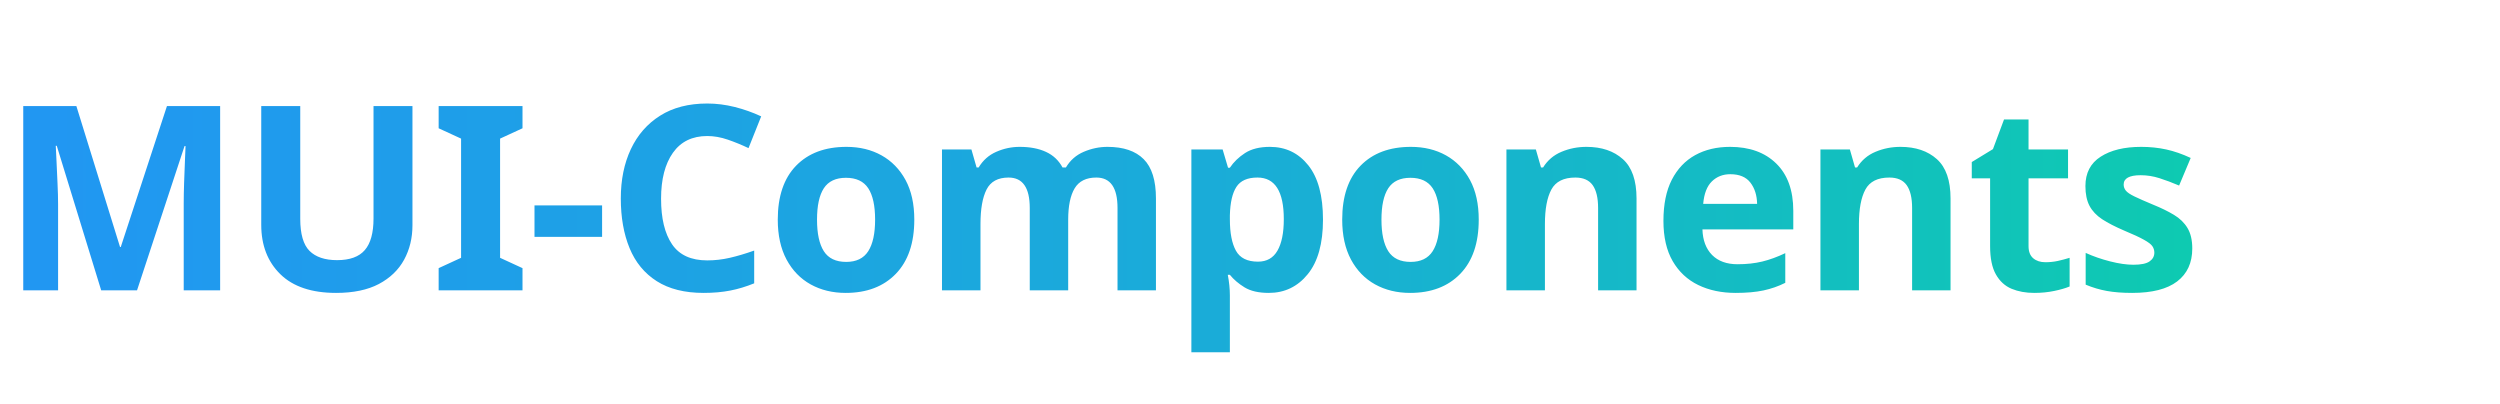
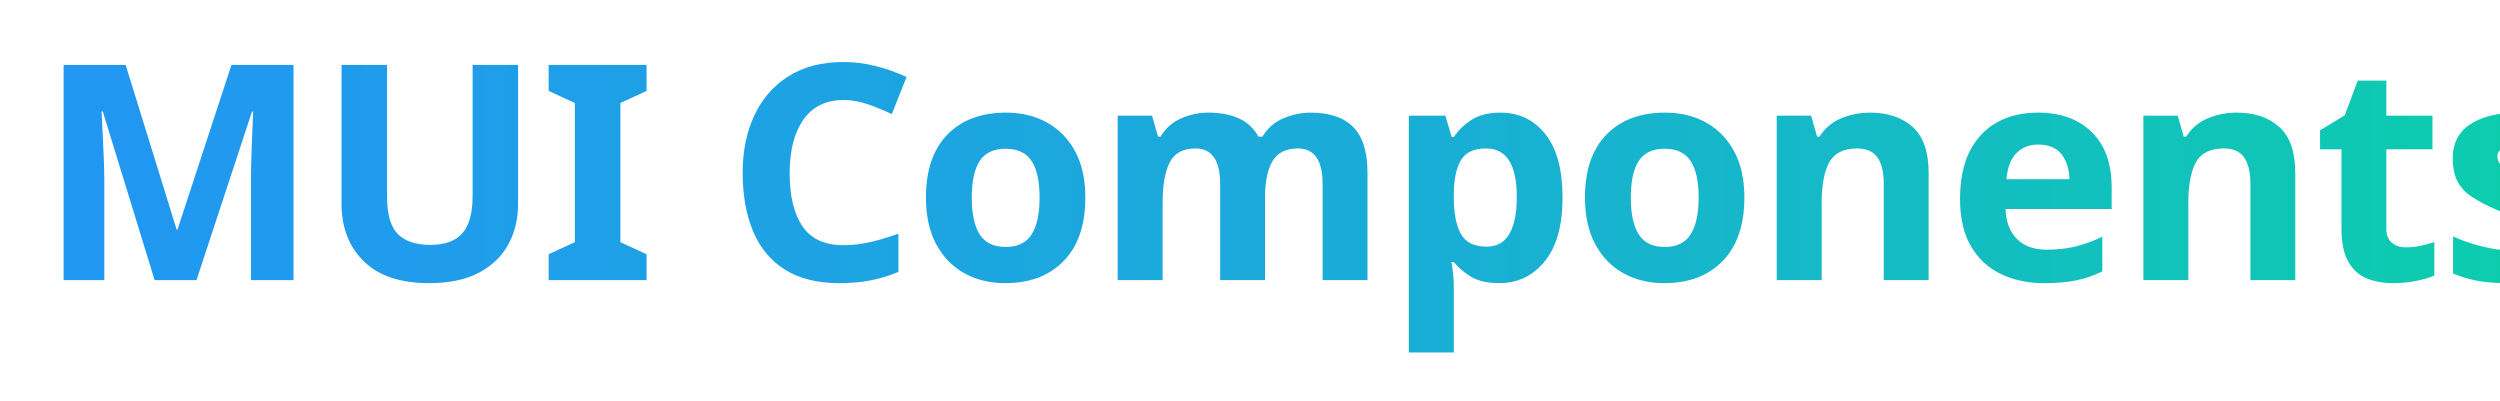
- <svg xmlns="http://www.w3.org/2000/svg" viewBox="0 0 620 100" width="1240" height="200">
+ <svg xmlns="http://www.w3.org/2000/svg" viewBox="-7.50 8.50 530.50 85.00" width="531" height="85">
  <defs>
-     <linearGradient id="wg" x1="0" y1="0" x2="600" y2="0" gradientUnits="userSpaceOnUse">
+     <linearGradient id="wg" x1="0" y1="0" x2="560" y2="0" gradientUnits="userSpaceOnUse">
      <stop offset="0%" stop-color="#2196F3" />
      <stop offset="50%" stop-color="#1AACD8" />
      <stop offset="100%" stop-color="#0BD1A8" />
    </linearGradient>
  </defs>
-   <text x="0" y="72" font-family="Poppins, sans-serif" font-weight="800" font-size="64" letter-spacing="-1" fill="url(#wg)">MUI-Components</text>
+   <text x="0" y="68" font-family="Poppins, sans-serif" font-weight="800" font-size="64" letter-spacing="-1" fill="url(#wg)">MUI Components</text>
</svg>
